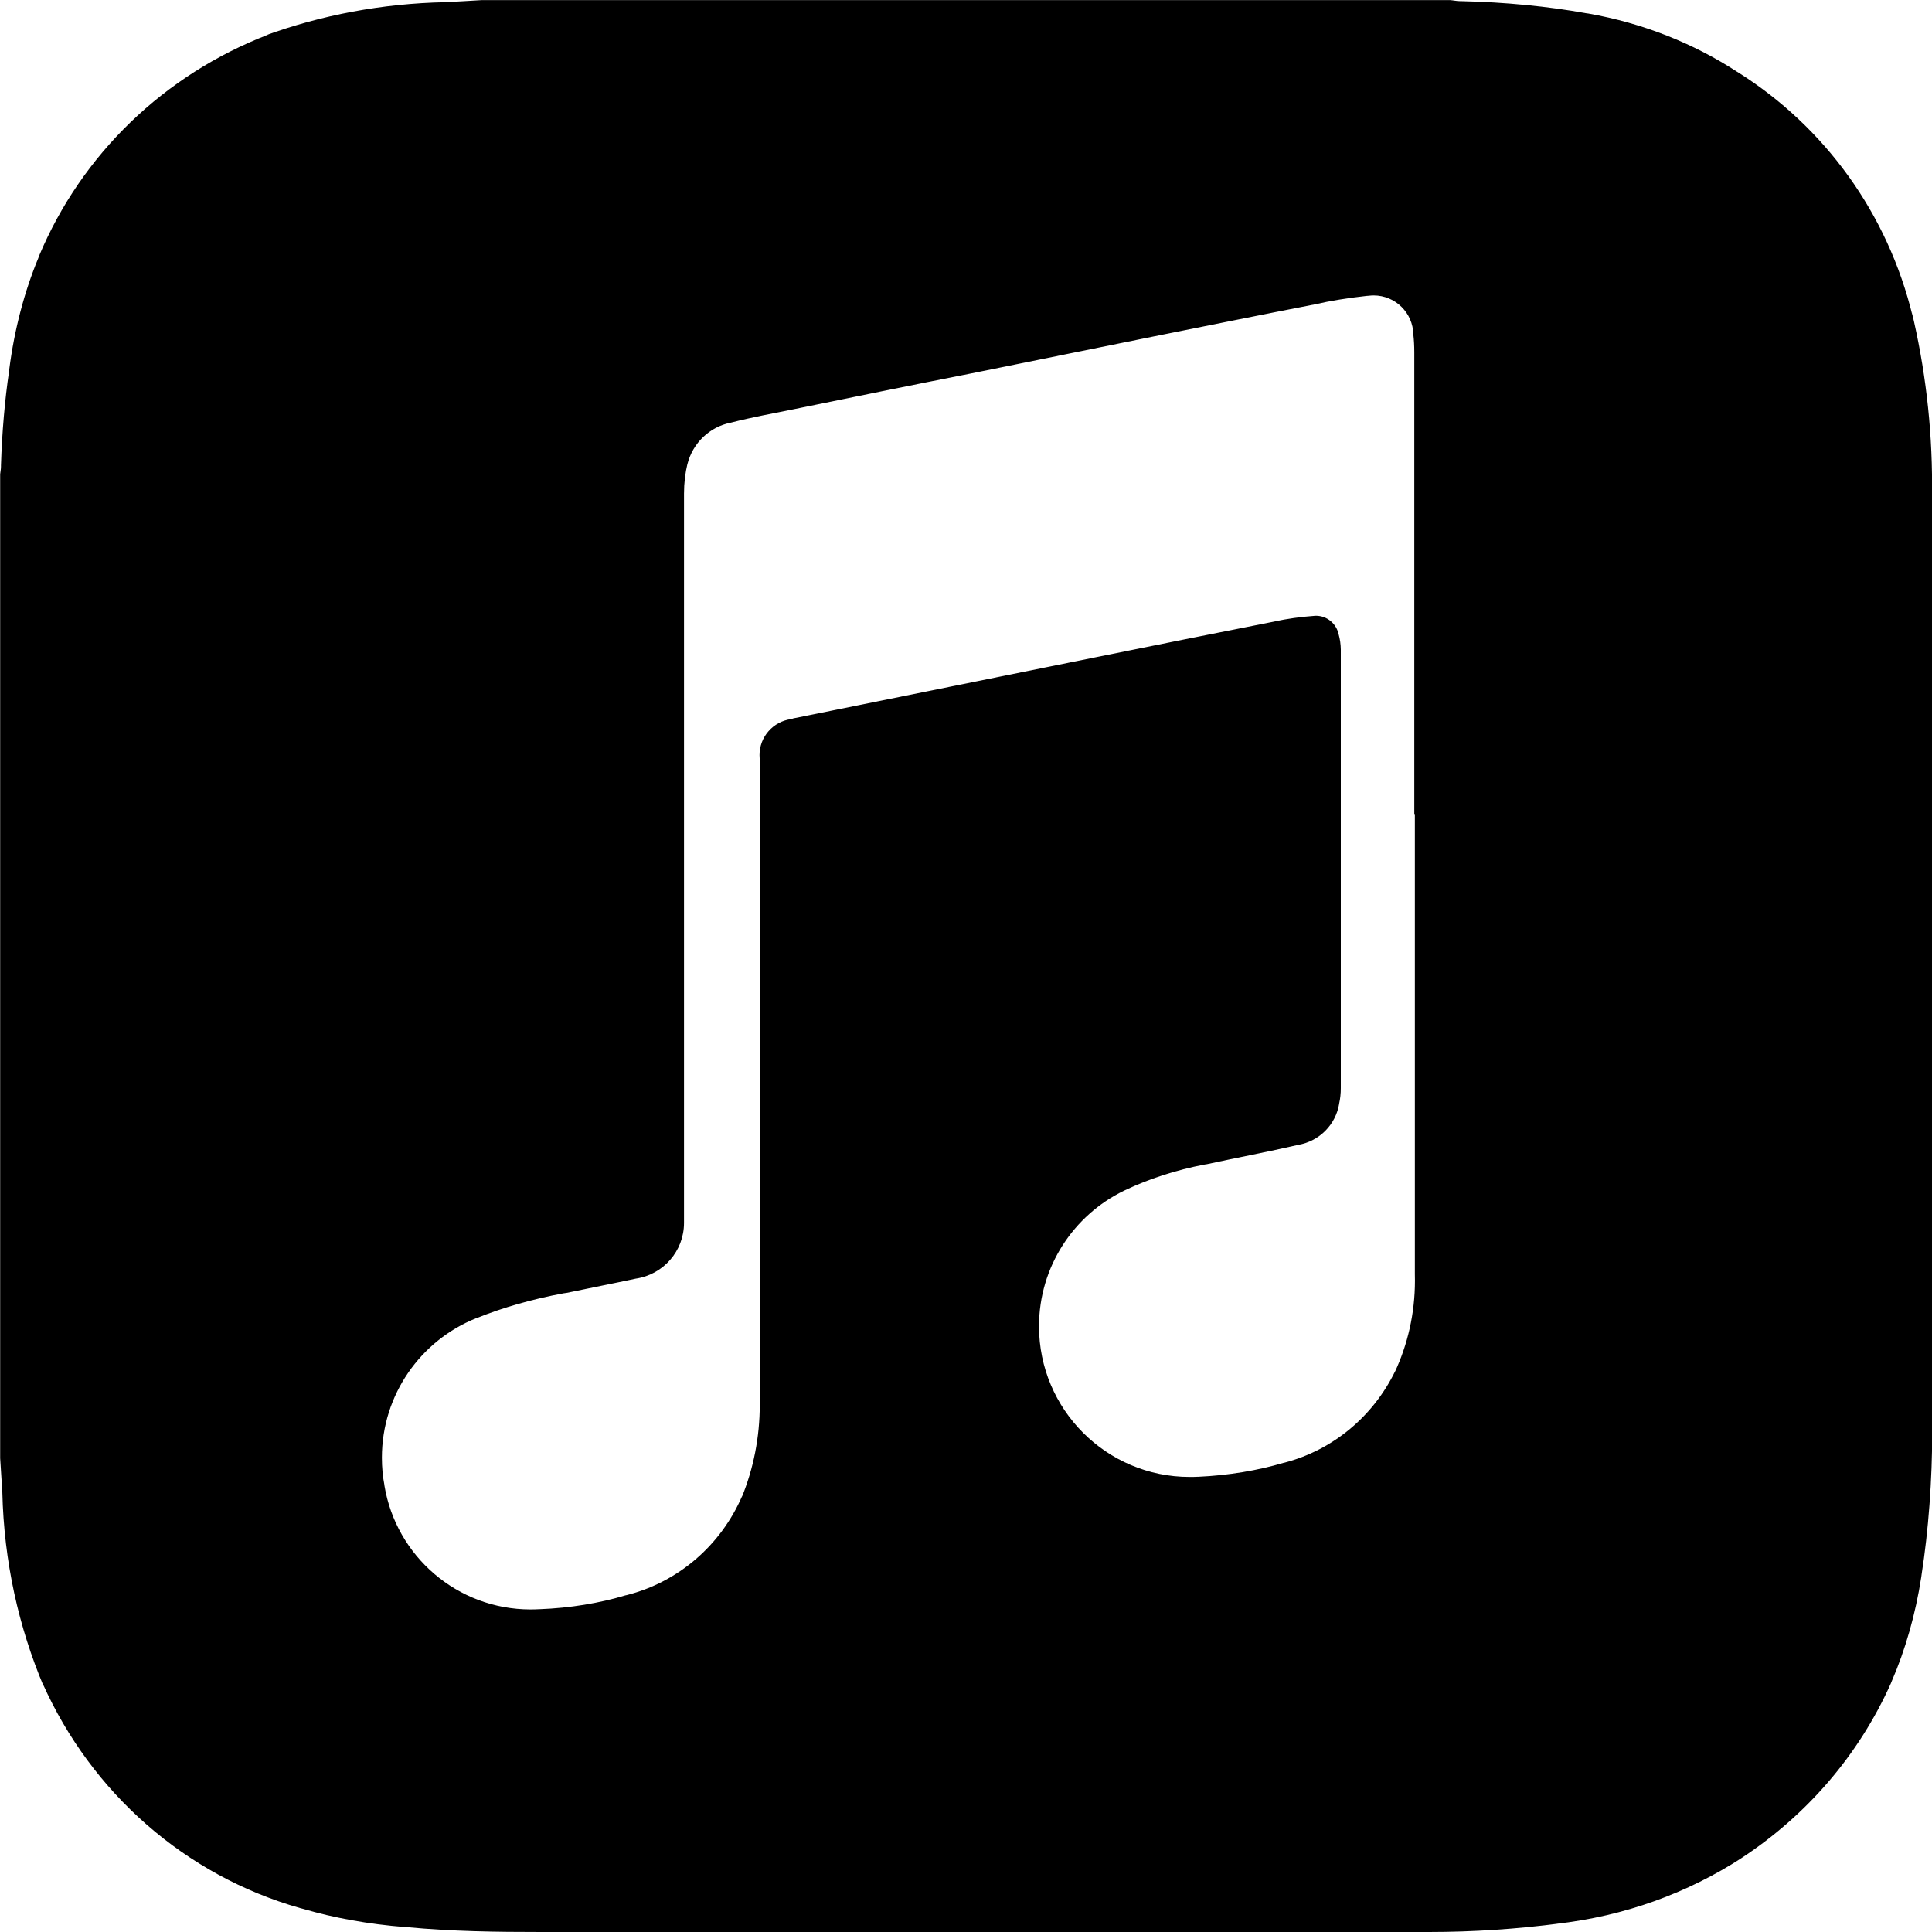
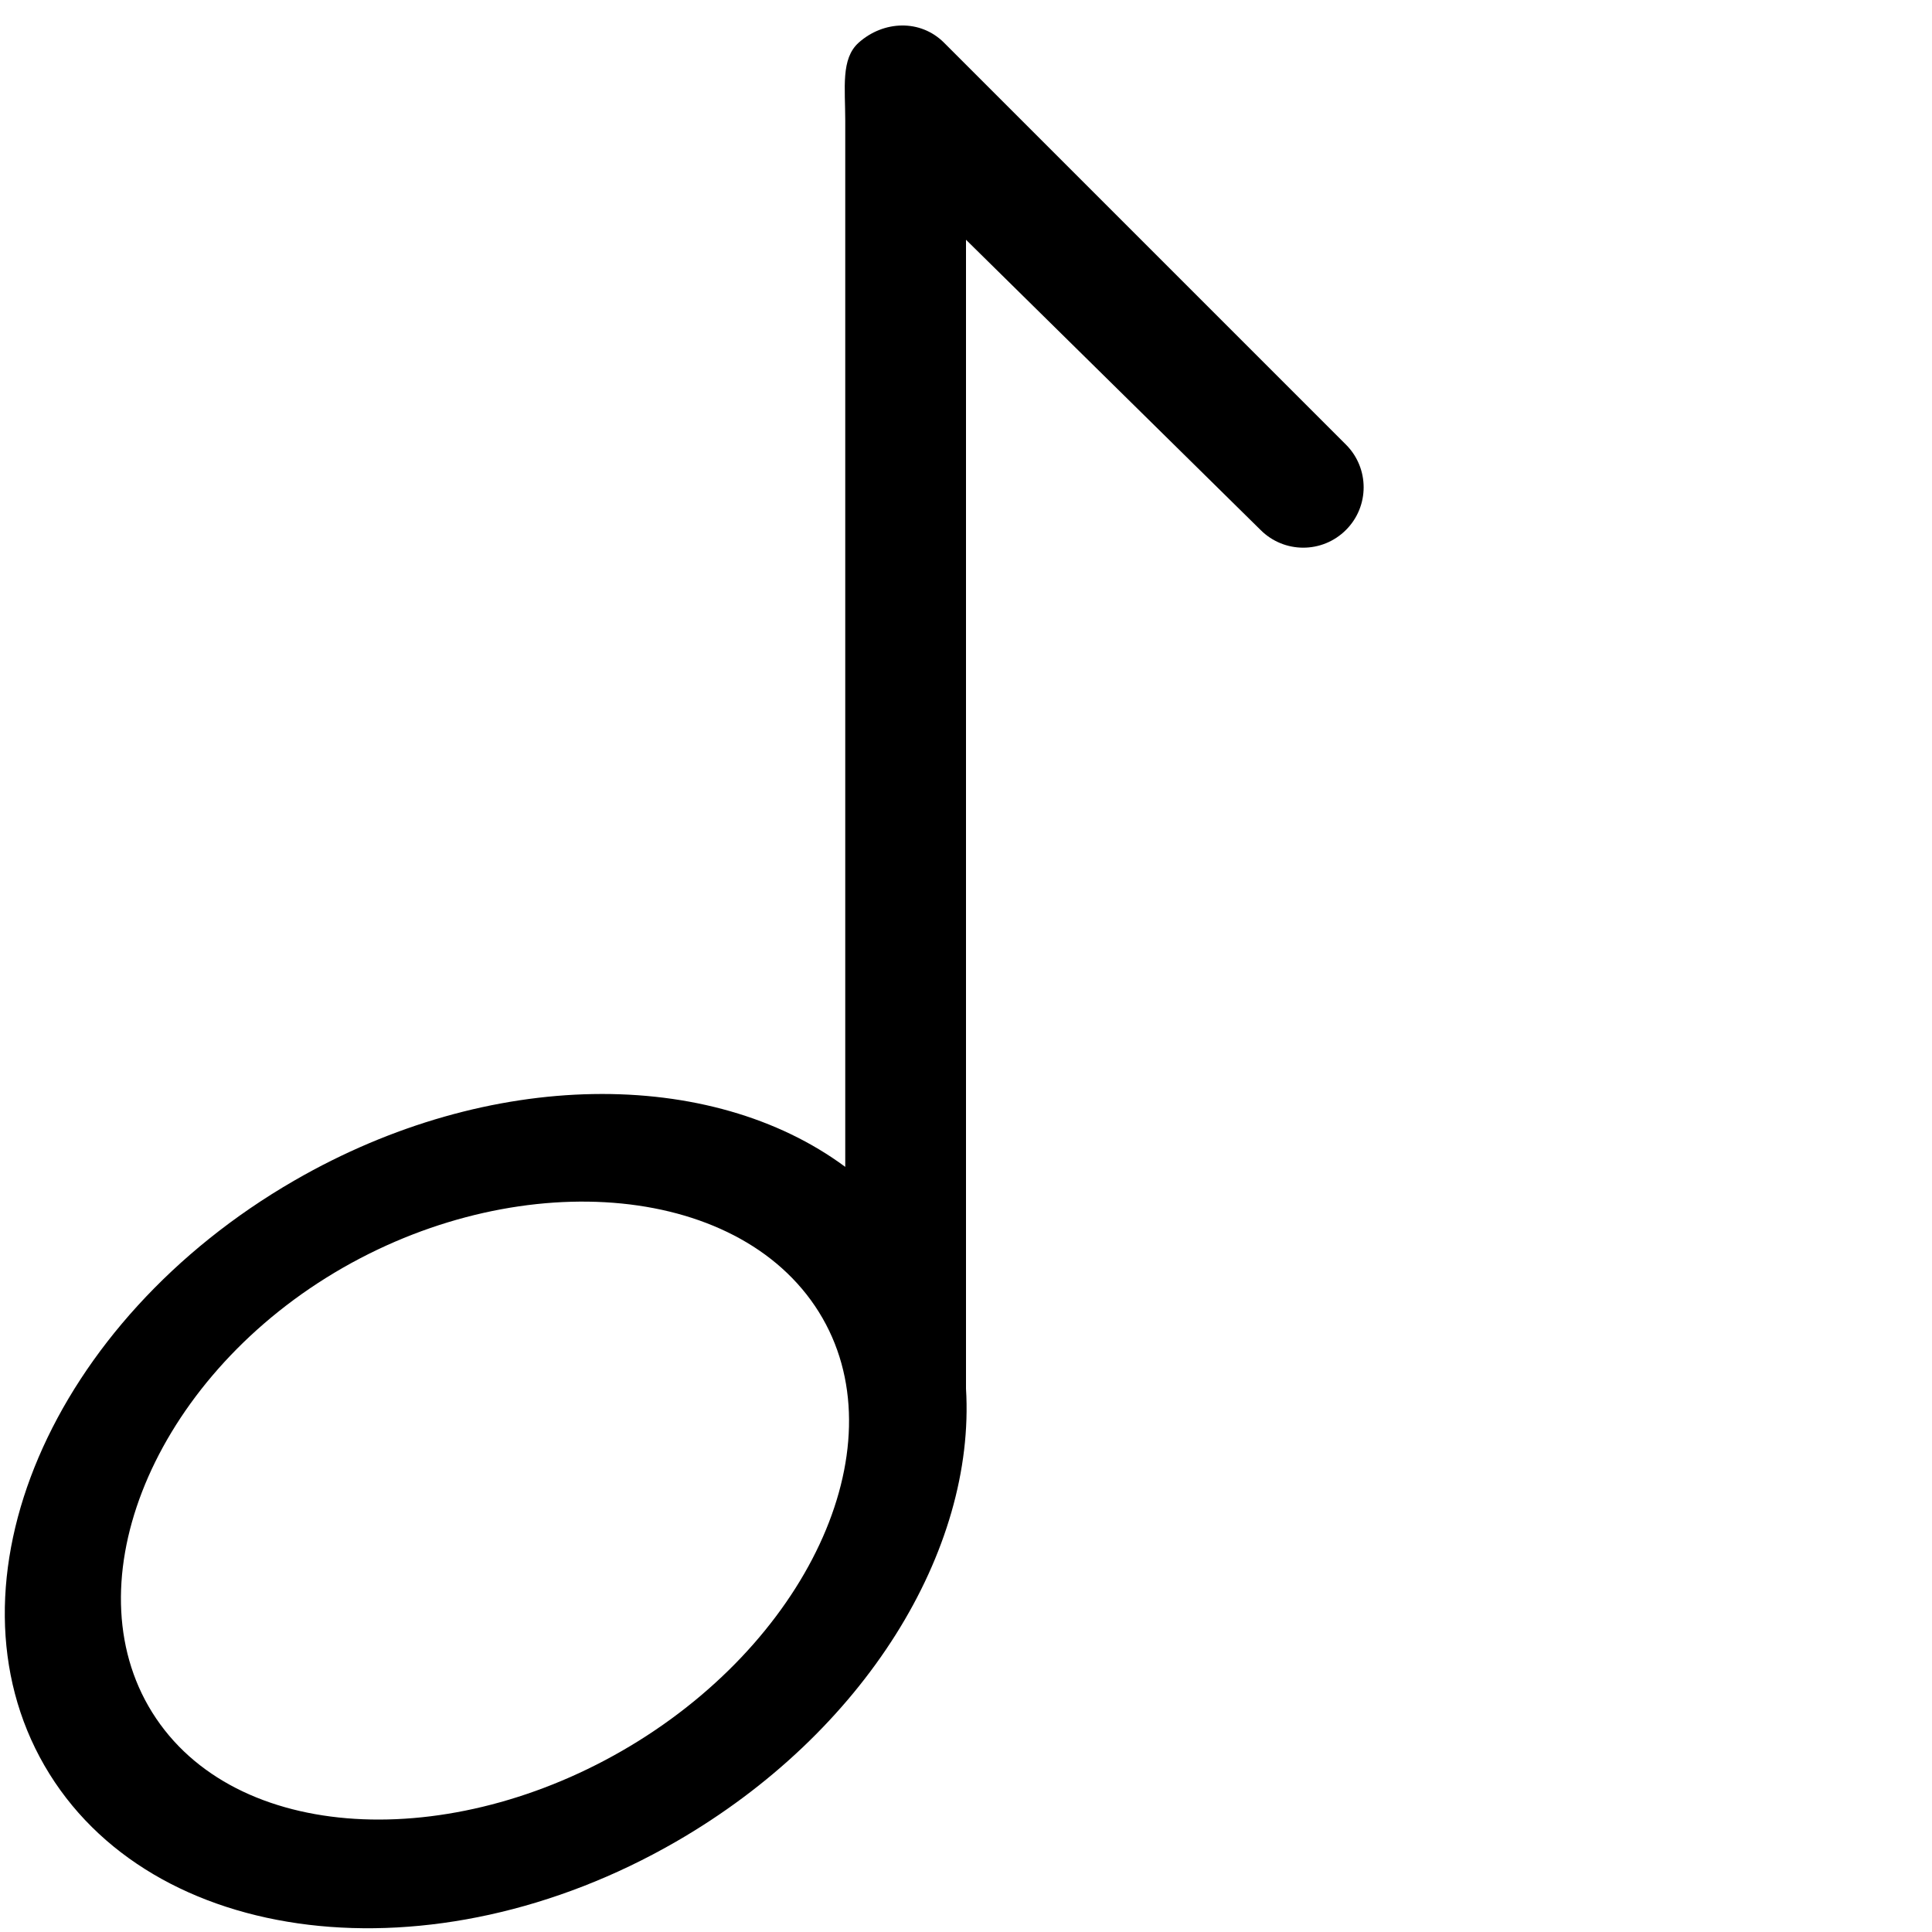
- <svg xmlns="http://www.w3.org/2000/svg" fill="#000000" width="800px" height="800px" viewBox="0 0 24 24">
-   <path d="m24 6.124c0-.029.001-.063.001-.097 0-.743-.088-1.465-.253-2.156l.013.063c-.312-1.291-1.1-2.359-2.163-3.031l-.02-.012c-.536-.35-1.168-.604-1.847-.723l-.03-.004c-.463-.084-1.003-.138-1.553-.15h-.011c-.04 0-.083-.01-.124-.013h-12.025c-.152.01-.3.017-.455.026-.791.016-1.542.161-2.242.415l.049-.015c-1.306.501-2.327 1.495-2.853 2.748l-.012.033c-.17.409-.297.885-.36 1.38l-.003.028c-.051.343-.087.751-.1 1.165v.016c0 .032-.007.062-.01.093v12.224c.01.14.017.283.027.424.02.861.202 1.673.516 2.416l-.016-.043c.609 1.364 1.774 2.387 3.199 2.792l.035.009c.377.111.817.192 1.271.227l.022.001c.555.053 1.11.06 1.667.06h11.028c.554 0 1.099-.037 1.633-.107l-.063.007c.864-.096 1.645-.385 2.321-.823l-.021.013c.825-.539 1.47-1.29 1.867-2.176l.013-.032c.166-.383.295-.829.366-1.293l.004-.031c.084-.539.132-1.161.132-1.794 0-.086-.001-.171-.003-.256v.013q0-5.7 0-11.394zm-6.424 3.99v5.712c.001.025.001.054.001.083 0 .407-.09.794-.252 1.14l.007-.017c-.273.562-.771.979-1.373 1.137l-.015.003c-.316.094-.682.156-1.06.173h-.01c-.029.002-.062.002-.096.002-1.033 0-1.871-.838-1.871-1.871 0-.741.431-1.382 1.056-1.685l.011-.005c.293-.14.635-.252.991-.32l.027-.004c.378-.082.758-.153 1.134-.24.264-.045.468-.252.51-.513v-.003c.013-.057.02-.122.02-.189 0-.002 0-.003 0-.005q0-2.723 0-5.443c-.001-.066-.01-.13-.027-.19l.001.005c-.026-.134-.143-.235-.283-.235-.006 0-.012 0-.018.001h.001c-.178.013-.34.036-.499.07l.024-.004q-1.14.225-2.28.456l-3.7.748c-.016 0-.032.01-.048.013-.222.03-.392.219-.392.447 0 .015.001.03.002.045v-.002.13q0 3.9 0 7.801c.001.028.001.062.001.095 0 .408-.079.797-.224 1.152l.007-.021c-.264.614-.792 1.072-1.436 1.235l-.015.003c-.319.096-.687.158-1.067.172h-.008c-.031.002-.067.003-.104.003-.913 0-1.67-.665-1.815-1.536l-.001-.011c-.02-.102-.031-.218-.031-.338 0-.785.485-1.458 1.172-1.733l.013-.004c.315-.127.687-.234 1.072-.305l.036-.005c.287-.06.575-.116.86-.177.341-.05.6-.341.6-.693 0-.007 0-.015 0-.022v.001-.15q0-4.44 0-8.883c0-.002 0-.004 0-.007 0-.129.015-.254.044-.374l-.002.011c.066-.264.277-.466.542-.517l.004-.001c.255-.066.515-.112.774-.165.733-.15 1.466-.3 2.2-.444l2.27-.46c.67-.134 1.34-.27 2.01-.4.181-.042.407-.079.637-.104l.027-.002c.018-.002.04-.004.061-.004.27 0 .489.217.493.485.008.067.012.144.012.222v.001q0 2.865 0 5.732z" />
+ <svg xmlns="http://www.w3.org/2000/svg" width="800px" height="800px" viewBox="0 0 32 32">
+   <g stroke="none" stroke-width="1" fill-rule="evenodd">
+     <g transform="translate(-468, -618)">
+       <path d="M478.58,646.833 C475.631,648.674 472.015,648.581 470.586,646.463 C469.156,644.346 470.455,641.005 473.404,639.163 C476.354,637.322 480.068,637.514 481.498,639.631 C482.928,641.749 481.53,644.991 478.58,646.833 L478.58,646.833 Z M490.293,625.364 L483.636,618.707 C483.245,618.316 482.634,618.339 482.222,618.707 C481.925,618.973 482,619.453 482,620 L482,637.327 C479.781,635.683 476.119,635.68 472.876,637.553 C468.844,639.88 466.991,644.219 468.736,647.243 C470.482,650.267 475.166,650.831 479.198,648.503 C482.33,646.695 484.162,643.676 484,641 L484,621.971 L488.879,626.778 C489.27,627.169 489.902,627.169 490.293,626.778 C490.684,626.388 490.684,625.755 490.293,625.364 L490.293,625.364 Z" />
+     </g>
+   </g>
</svg>
